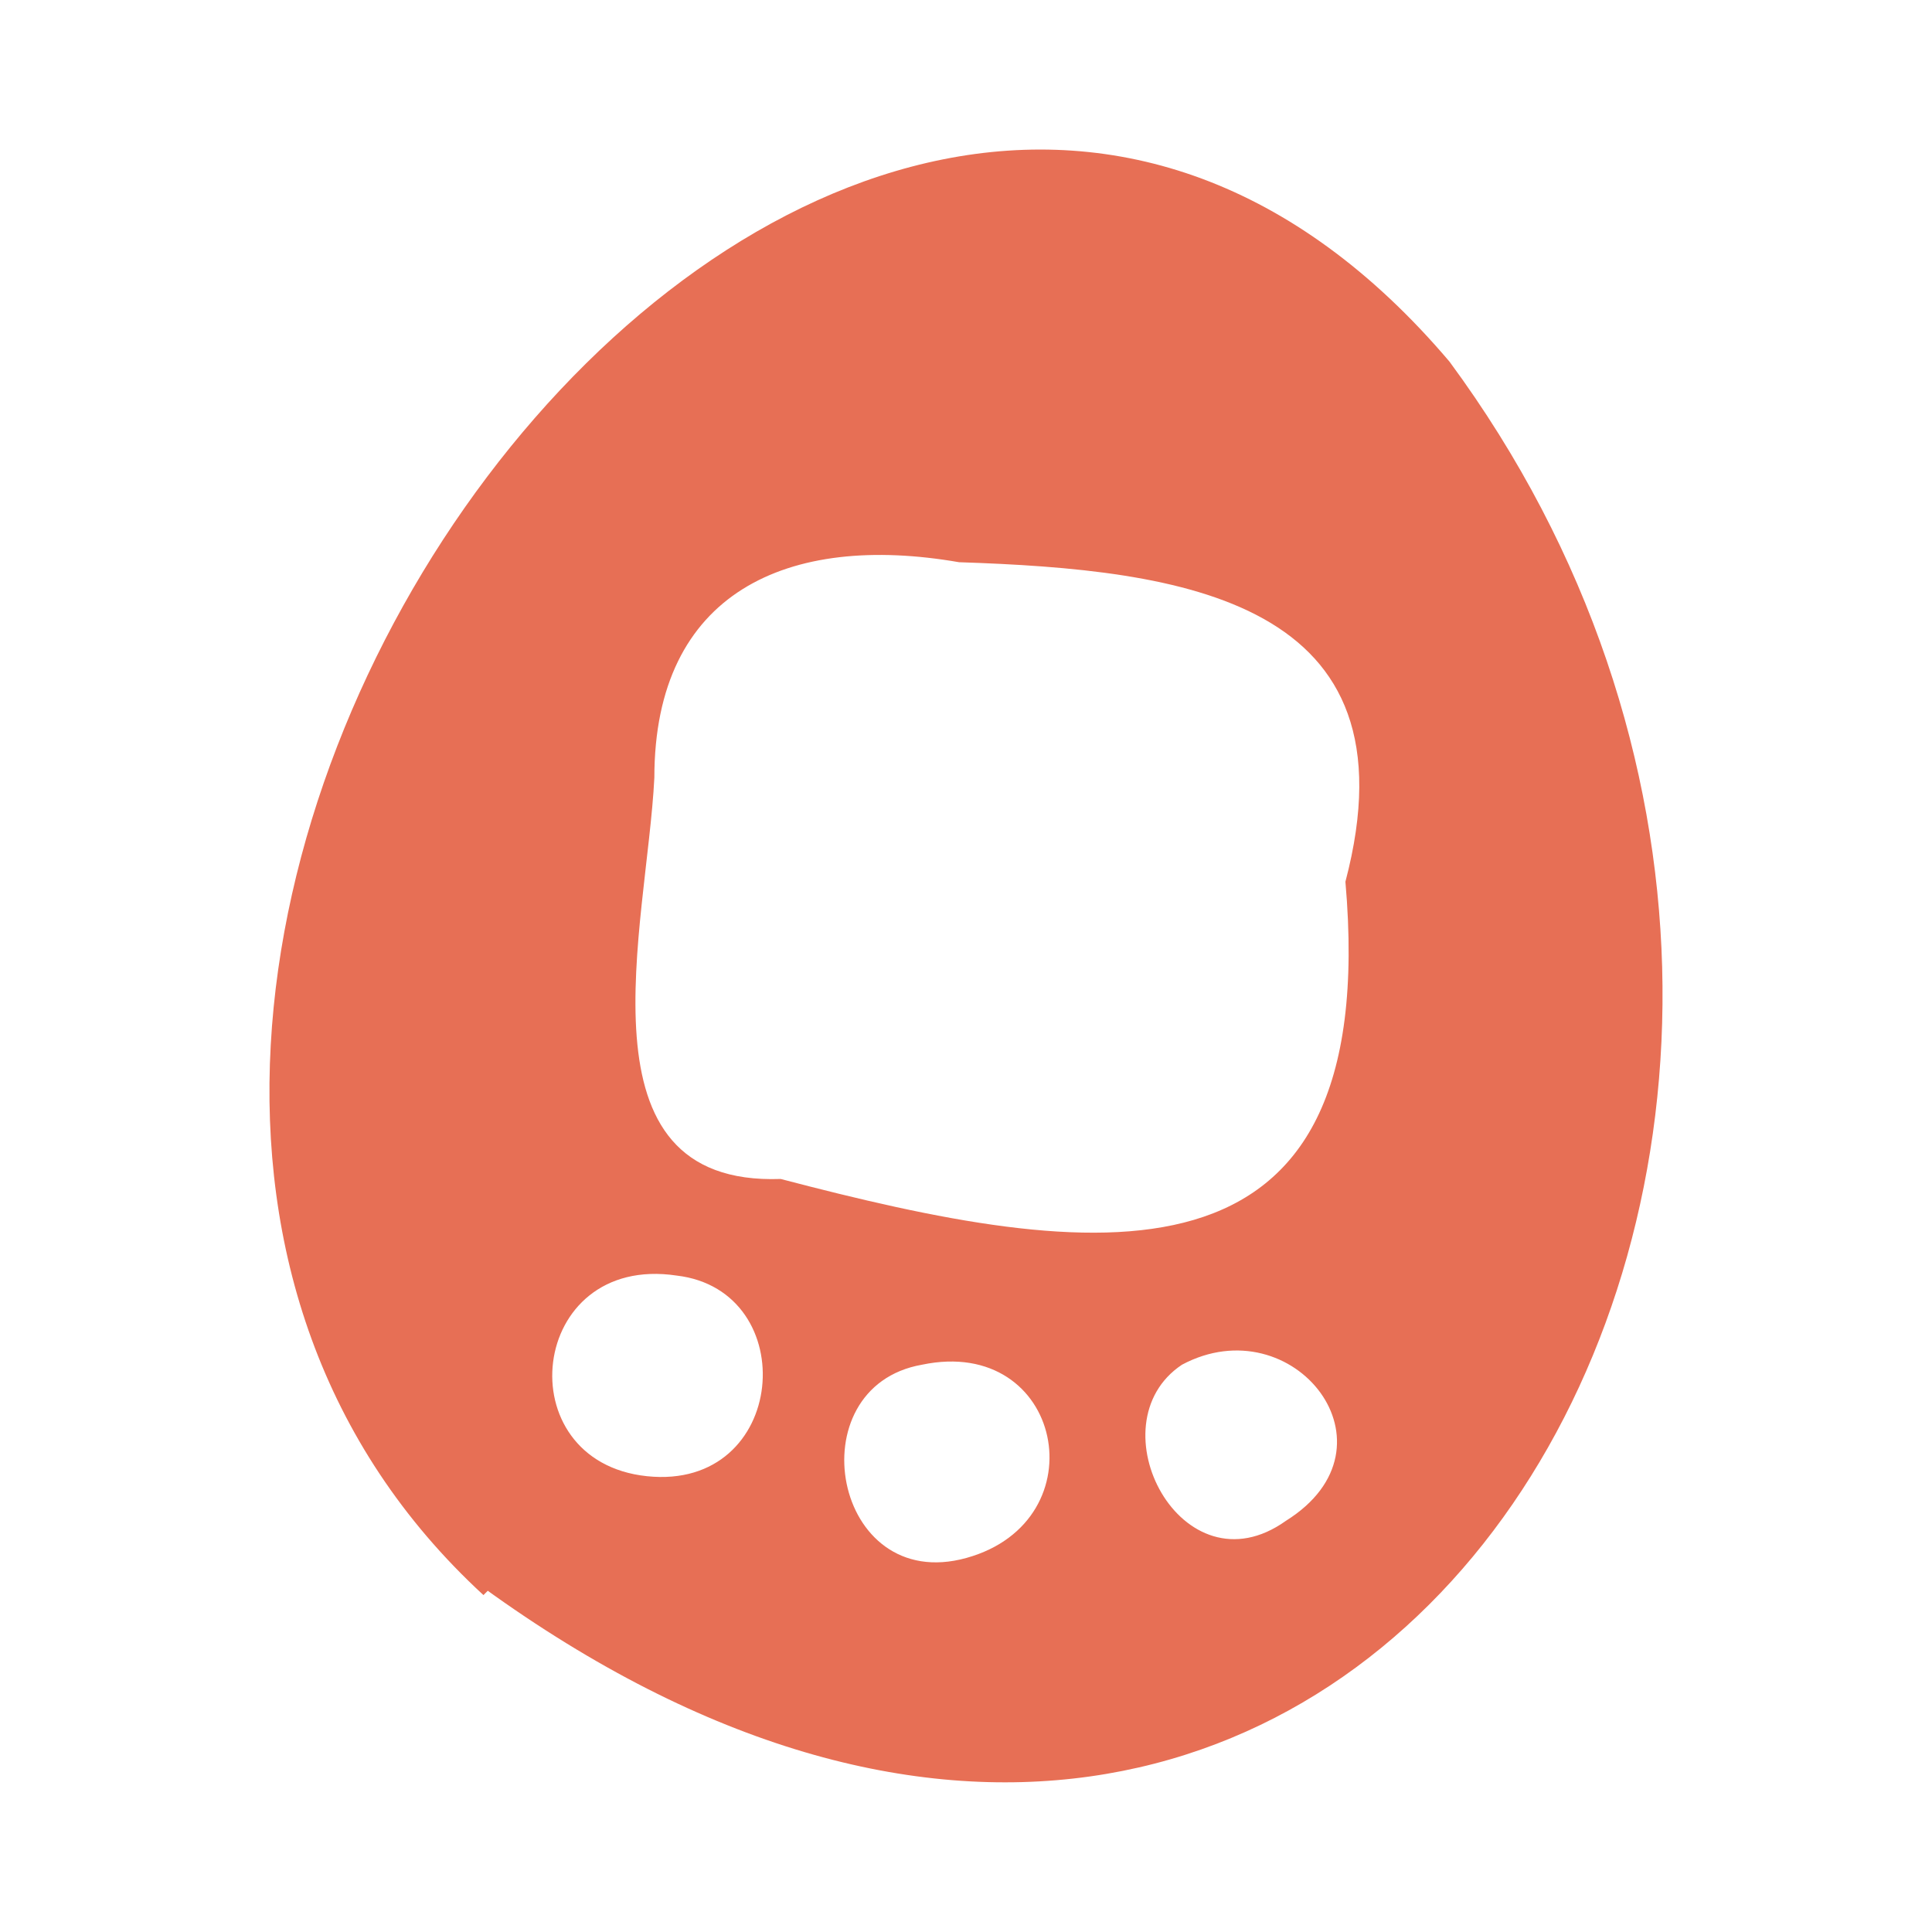
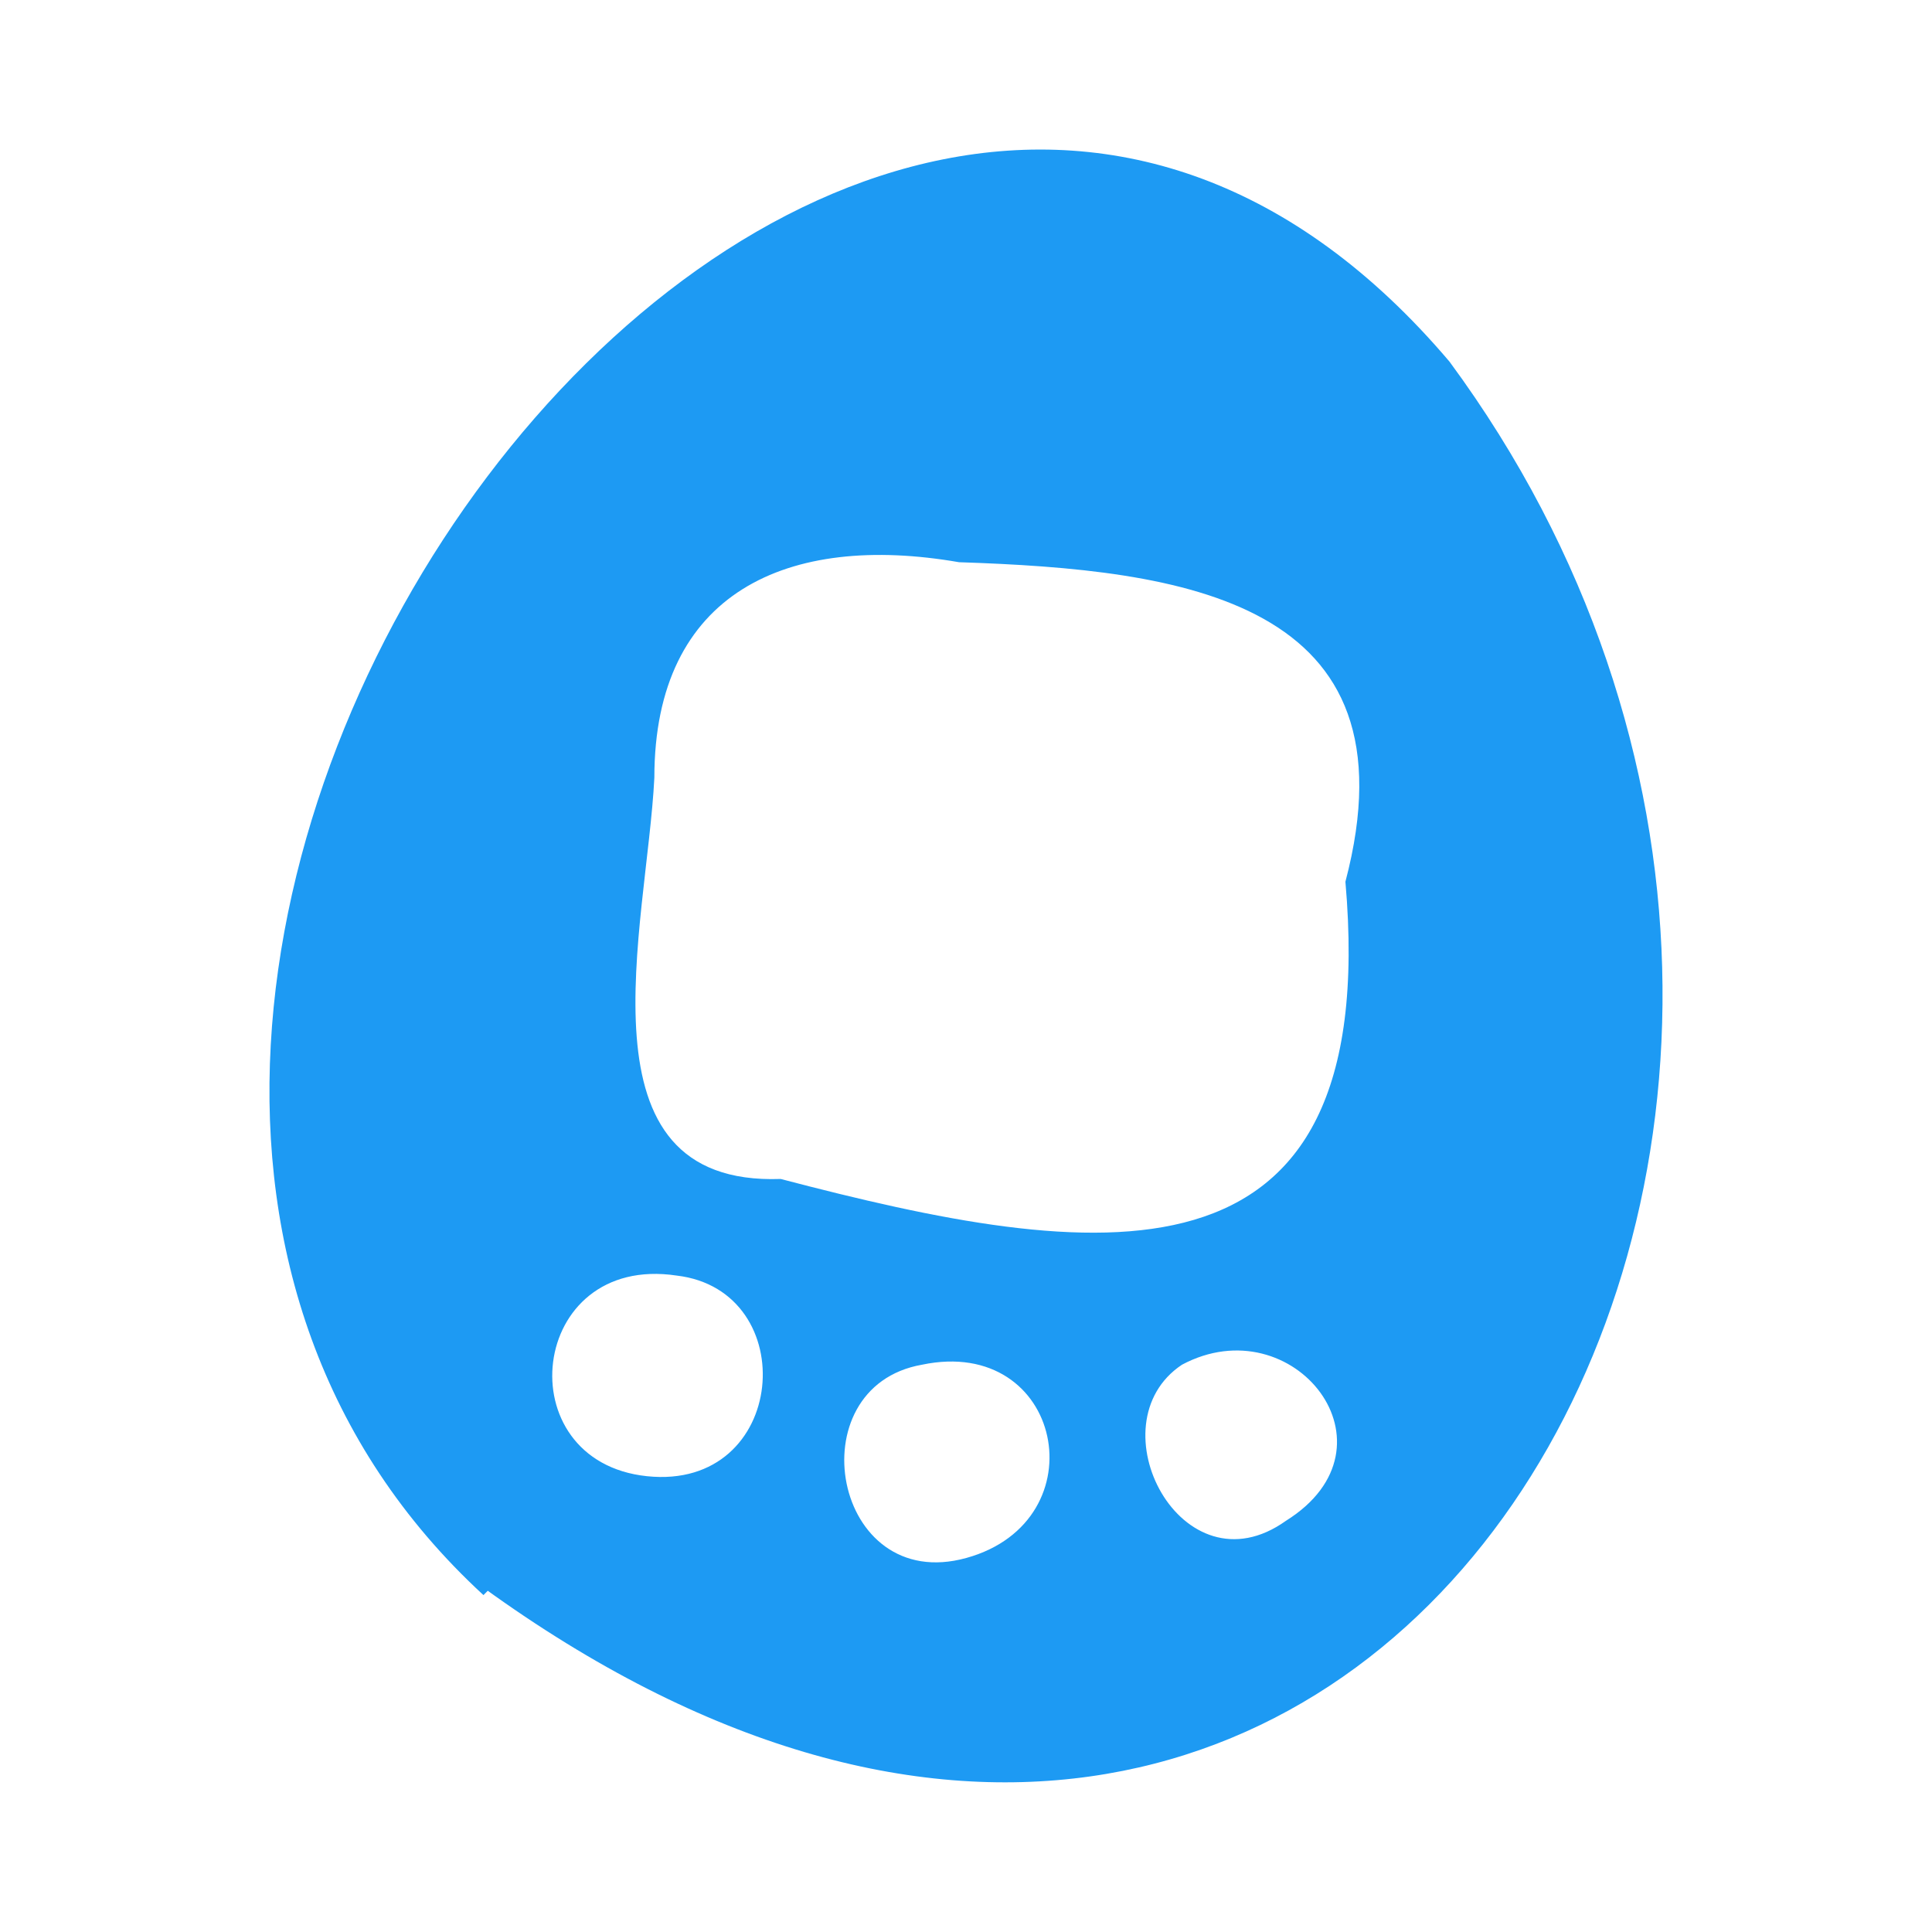
- <svg xmlns="http://www.w3.org/2000/svg" width="512" height="512" viewBox="83.274 6.448 26 26" fill="#E76F55">
+ <svg xmlns="http://www.w3.org/2000/svg" width="512" height="512" viewBox="83.274 6.448 26 26" fill="#1D9AF3">
  <path d="m 102.78,11.314 c -8.4,-9.9 -21.8,8.5 -13,16.6 l 0.1,-0.1 h -0.1 c 12,8.7 20.6,-6.2 13,-16.5 z m -10.8,15 c -1.9,-0.2 -1.6,-3 0.4,-2.7 1.7,0.2 1.5,2.9 -0.4,2.7 z m 4.3,1.1 c -1.8,0.5 -2.3,-2.3 -0.6,-2.6 1.9,-0.4 2.4,2.1 0.6,2.6 z m 4.3,-0.5 c -1.4,1 -2.6,-1.3 -1.4,-2.1 1.5,-0.8 3,1.1 1.4,2.1 z m 0.8,-8.6 c 0.5,5.7 -3.4,5.1 -7.6,4 -2.8,0.1 -1.8,-3.4 -1.7,-5.4 0,-2.5 1.8,-3.3 4.1,-2.9 3,0.1 6.2,0.5 5.2,4.3 z" />
</svg>
